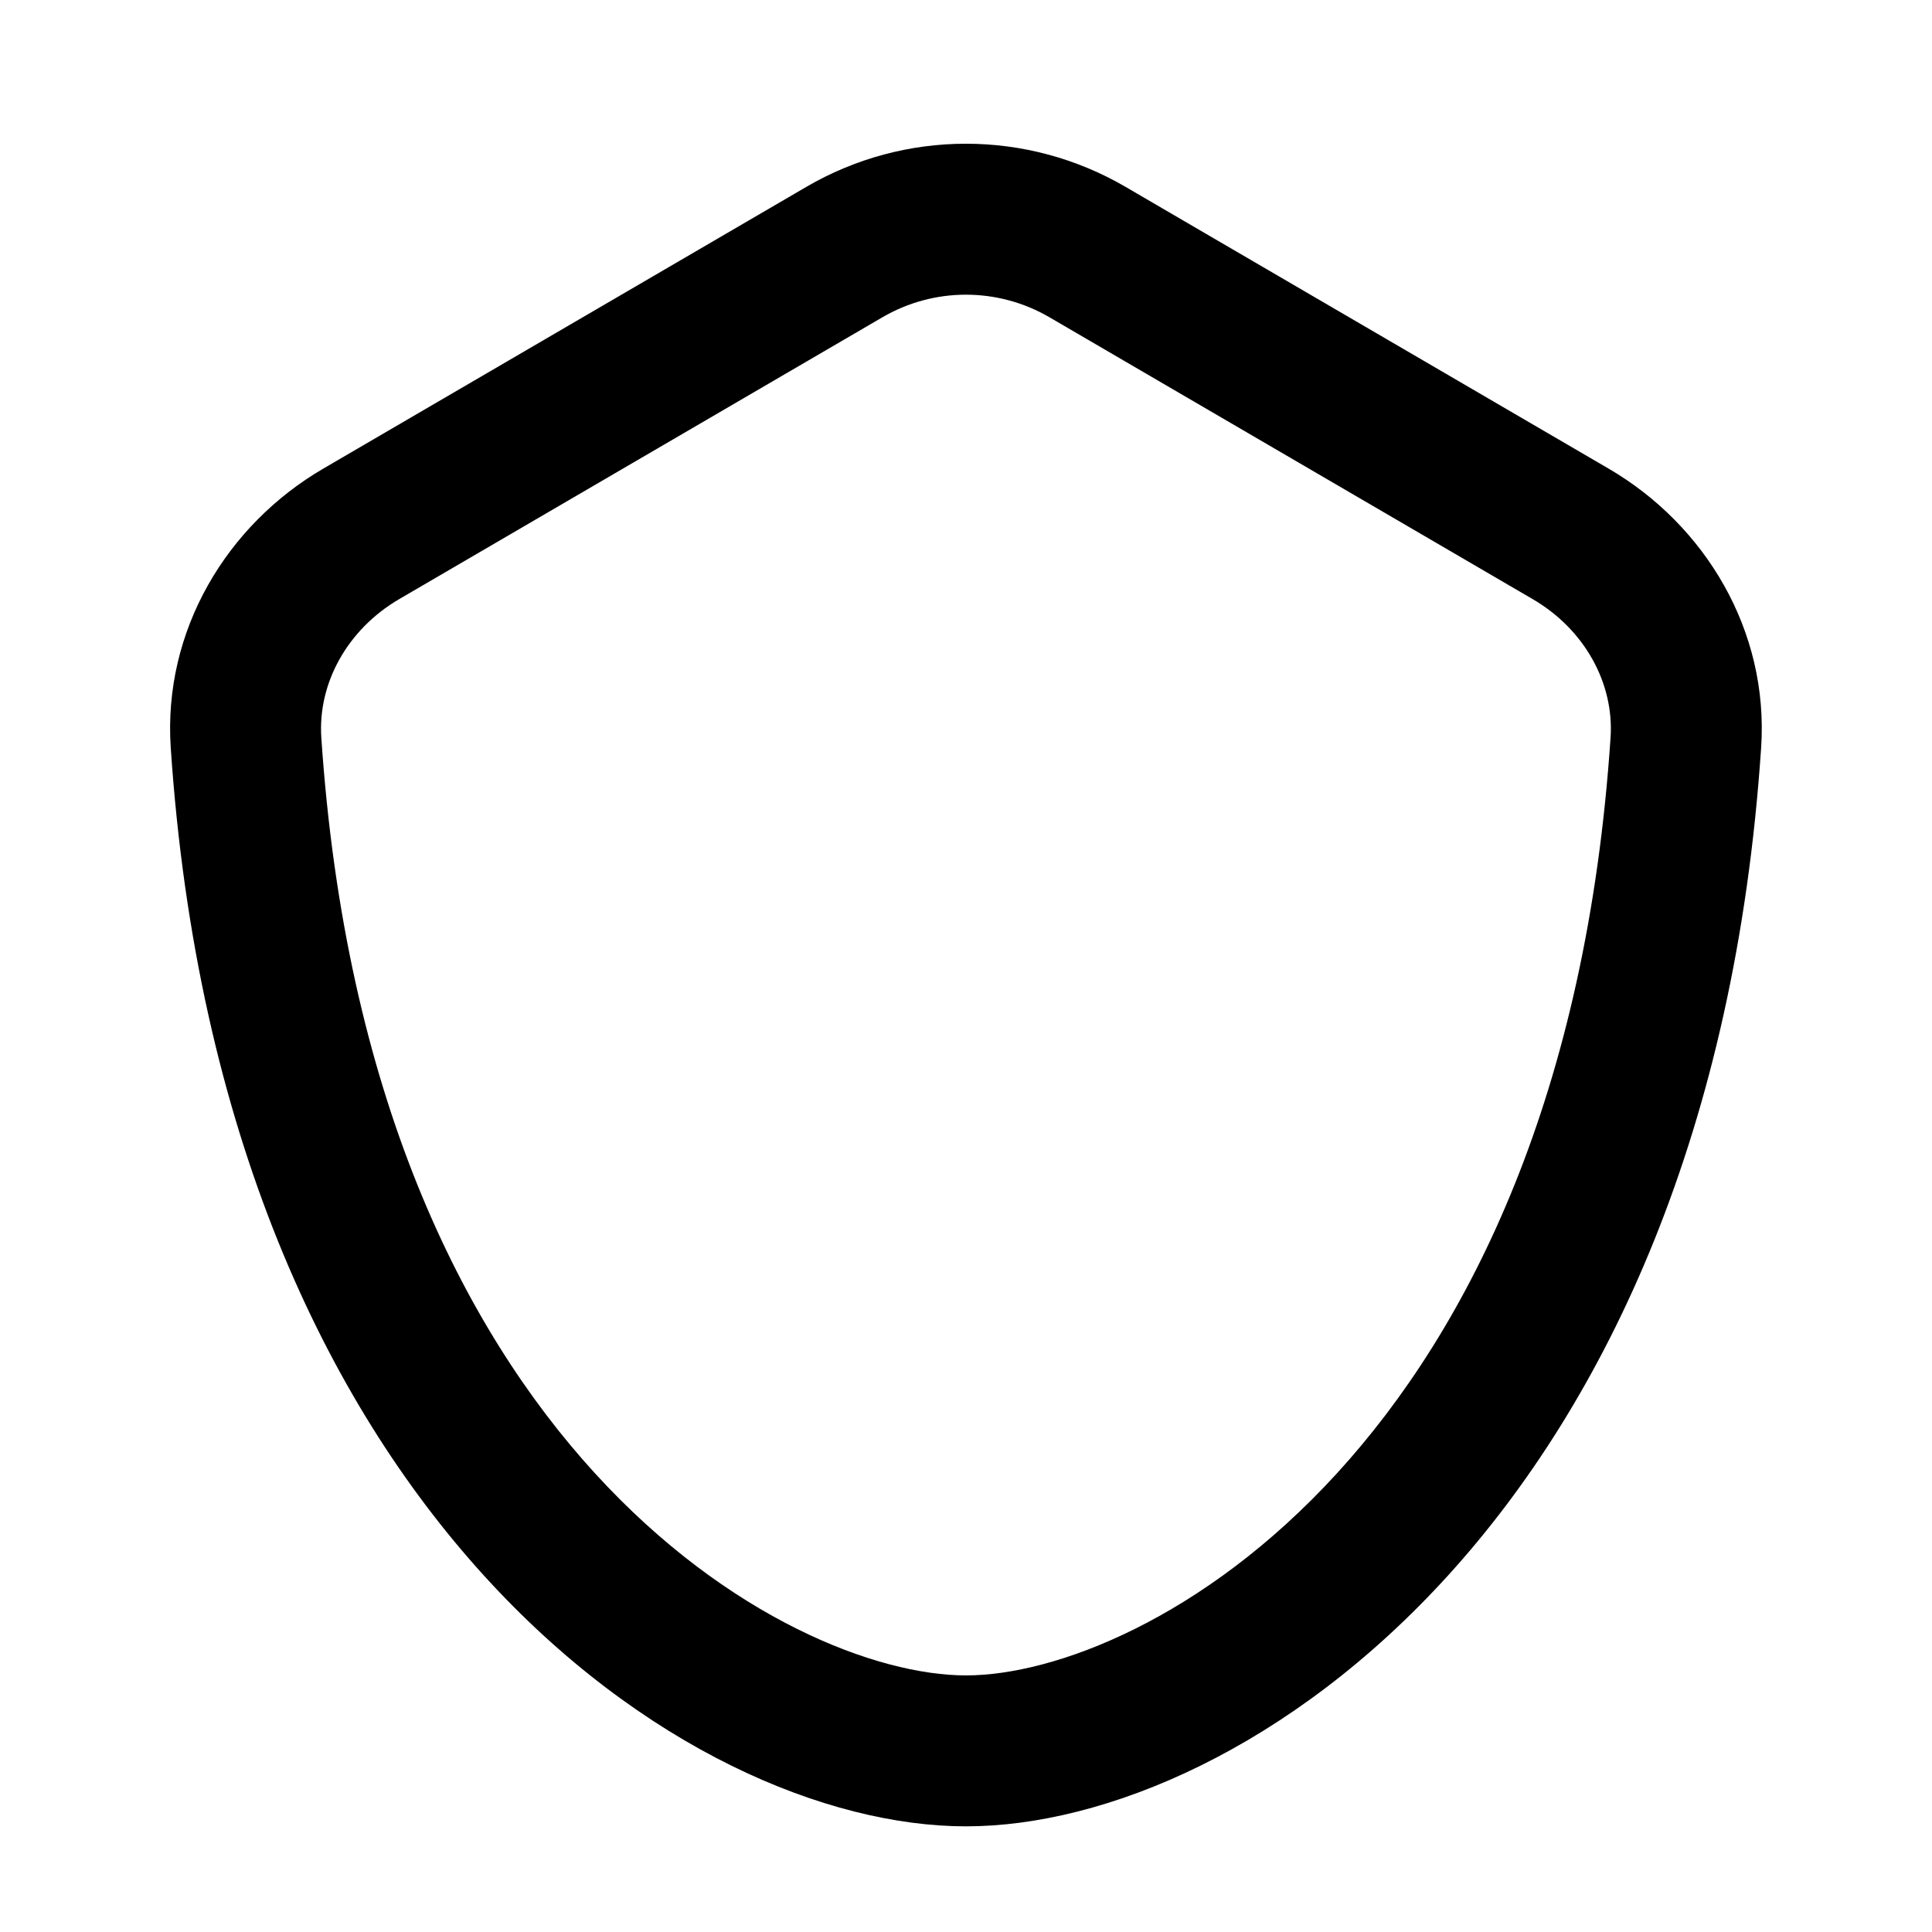
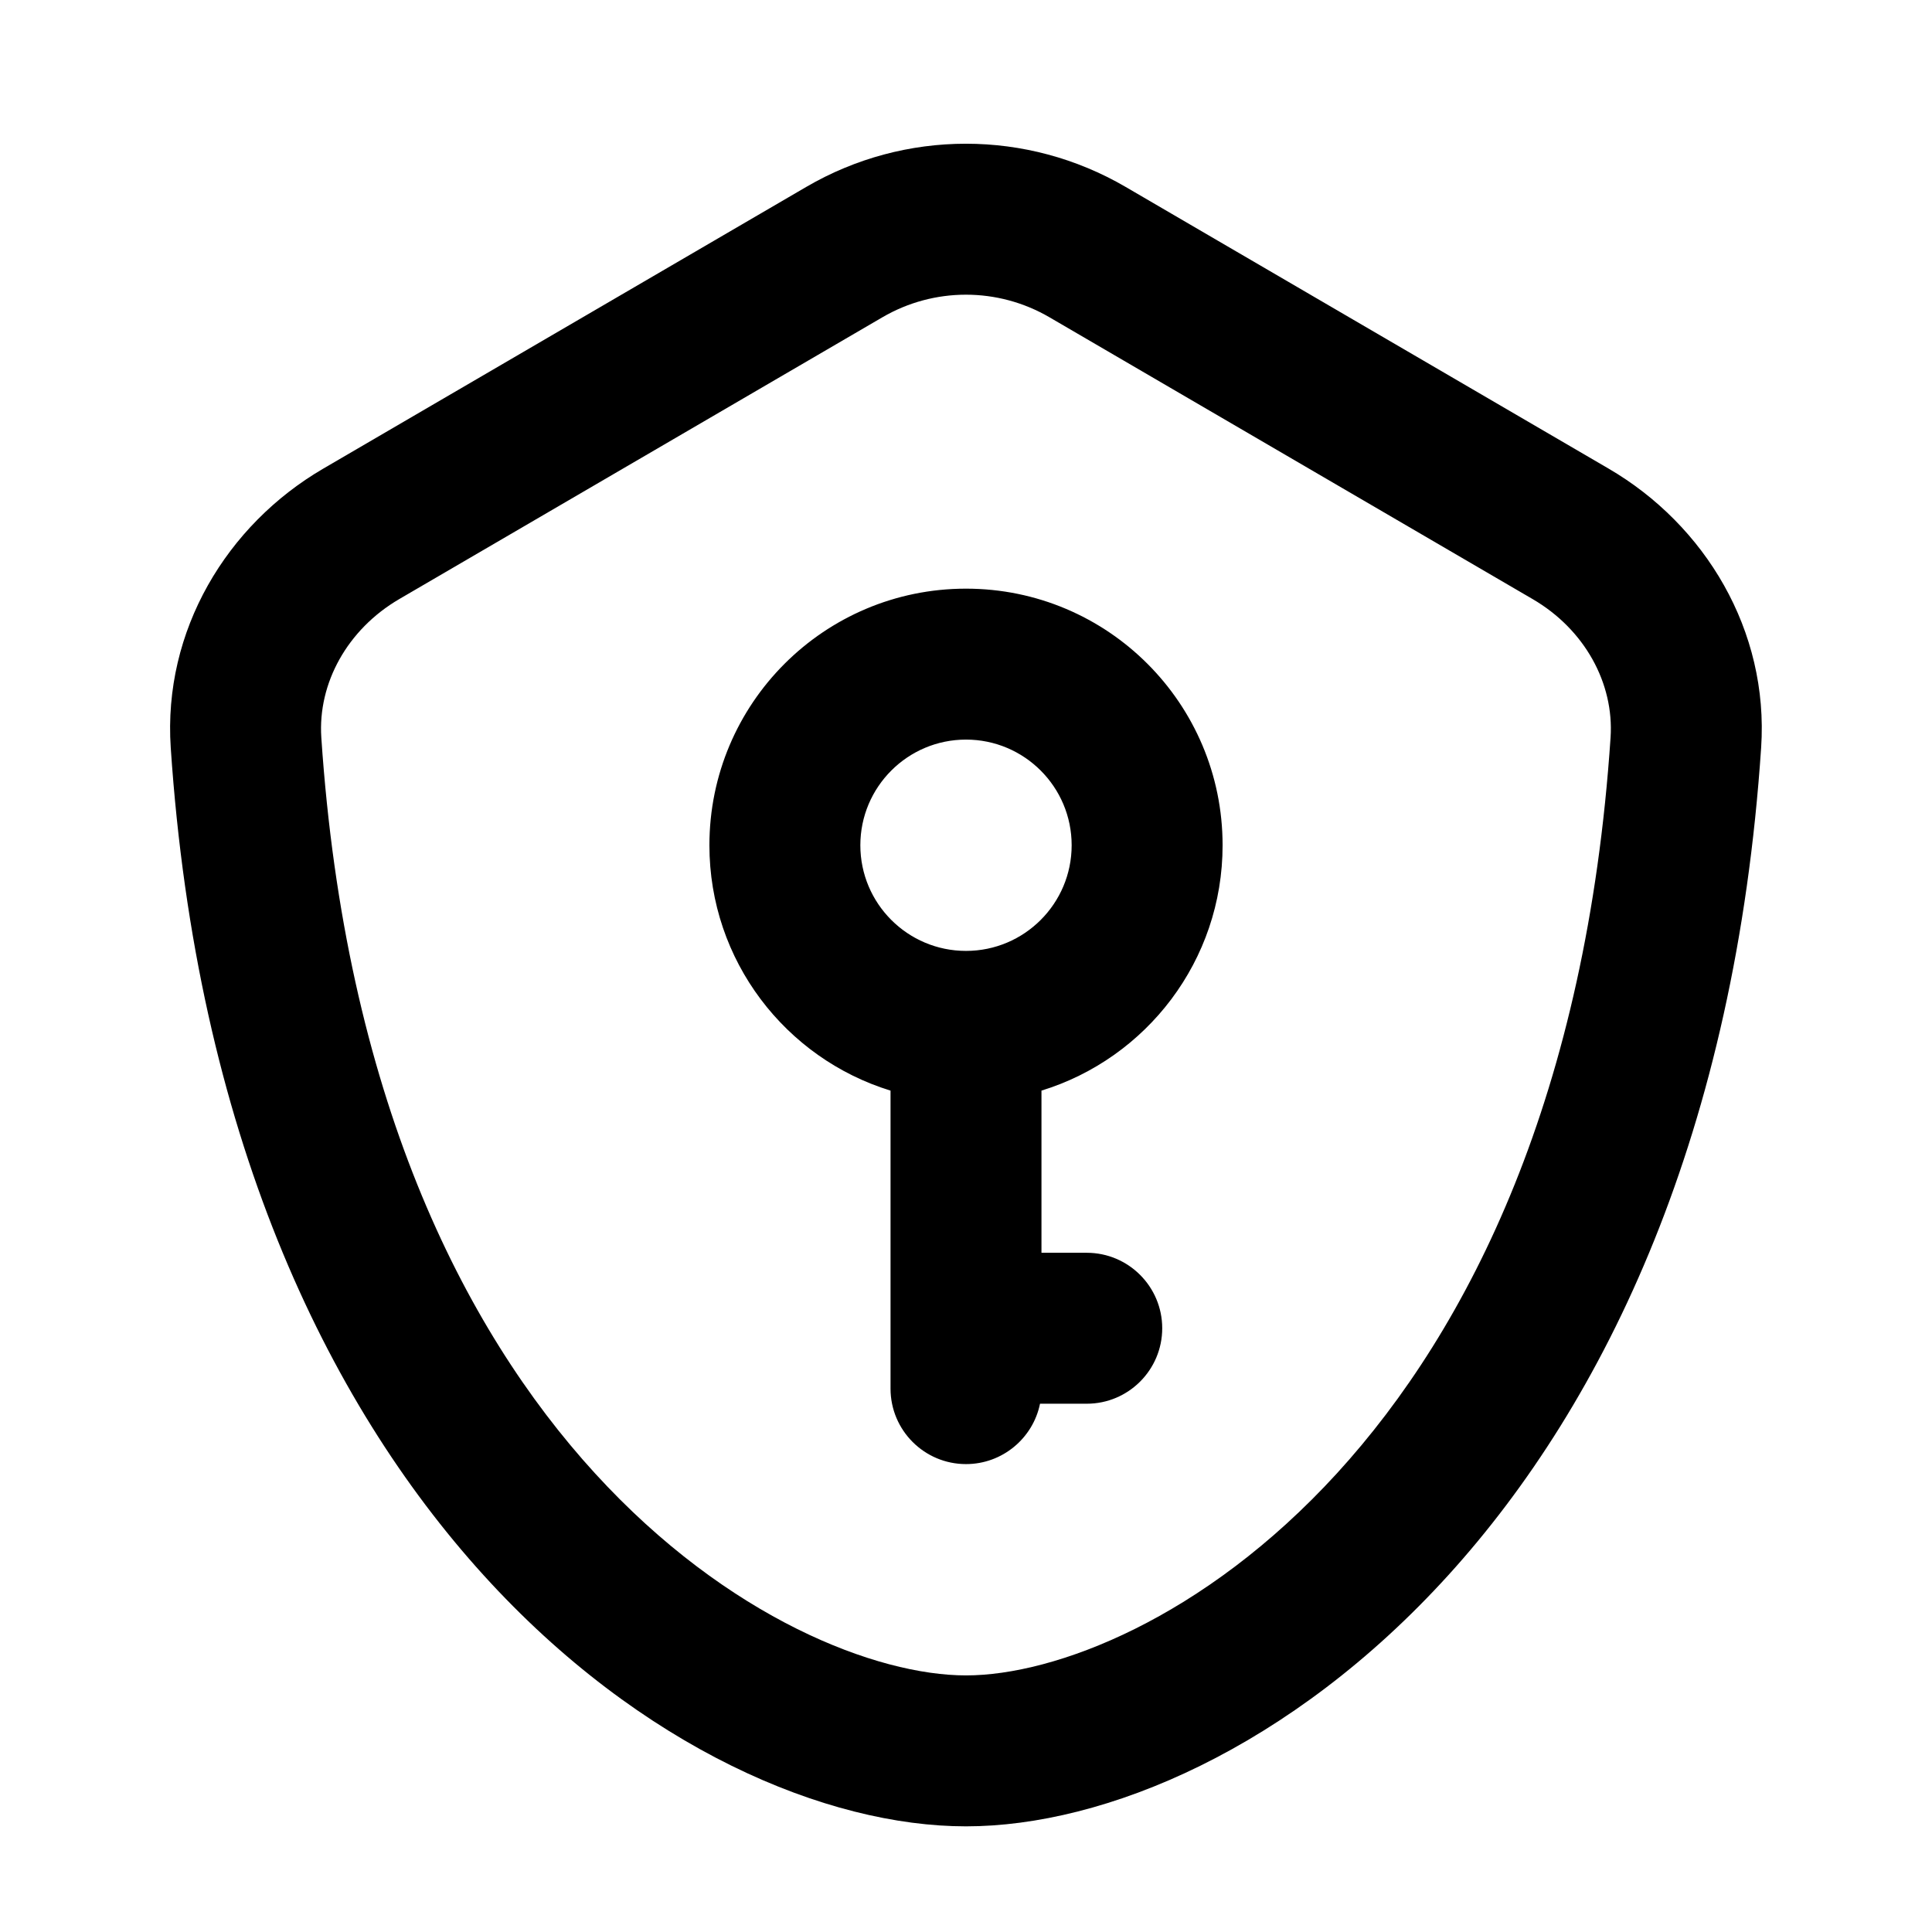
<svg xmlns="http://www.w3.org/2000/svg" width="16" height="16" viewBox="0 0 16 16">
-   <path fill-rule="evenodd" clip-rule="evenodd" d="M8.692 2.628C8.264 2.378 7.735 2.378 7.307 2.628L3.307 4.961C2.877 5.212 2.631 5.658 2.661 6.108C3.056 12.001 6.53 13.875 8 13.875C9.469 13.875 12.944 12.001 13.338 6.108C13.368 5.658 13.123 5.212 12.692 4.961L8.692 2.628ZM6.677 1.548C7.494 1.071 8.505 1.071 9.322 1.548L13.322 3.881C14.121 4.347 14.65 5.222 14.585 6.192C14.159 12.551 10.302 15.125 8 15.125C5.697 15.125 1.84 12.551 1.414 6.192C1.349 5.222 1.878 4.347 2.677 3.881L6.677 1.548Z" />
+   <path fill-rule="evenodd" clip-rule="evenodd" d="M3.307 4.961L7.307 2.628C7.735 2.378 8.264 2.378 8.692 2.628L12.692 4.961C13.123 5.212 13.368 5.658 13.338 6.108C12.944 12.001 9.469 13.875 8 13.875C6.53 13.875 3.056 12.001 2.661 6.108C2.631 5.658 2.877 5.212 3.307 4.961ZM9.322 1.548C8.505 1.071 7.494 1.071 6.677 1.548L2.677 3.881C1.878 4.347 1.349 5.222 1.414 6.192C1.84 12.551 5.697 15.125 8 15.125C10.302 15.125 14.159 12.551 14.585 6.192C14.65 5.222 14.121 4.347 13.322 3.881L9.322 1.548ZM7.375 11.5C7.375 11.845 7.655 12.125 8 12.125C8.302 12.125 8.555 11.91 8.613 11.625L9 11.625C9.345 11.625 9.625 11.345 9.625 11C9.625 10.655 9.345 10.375 9 10.375L8.625 10.375L8.625 9.032C9.494 8.765 10.125 7.956 10.125 7C10.125 5.826 9.174 4.875 8 4.875C6.826 4.875 5.875 5.826 5.875 7C5.875 7.956 6.506 8.765 7.375 9.032L7.375 11L7.375 11.5ZM8 7.875C8.483 7.875 8.875 7.483 8.875 7C8.875 6.517 8.483 6.125 8 6.125C7.517 6.125 7.125 6.517 7.125 7C7.125 7.483 7.517 7.875 8 7.875Z" />
</svg>
